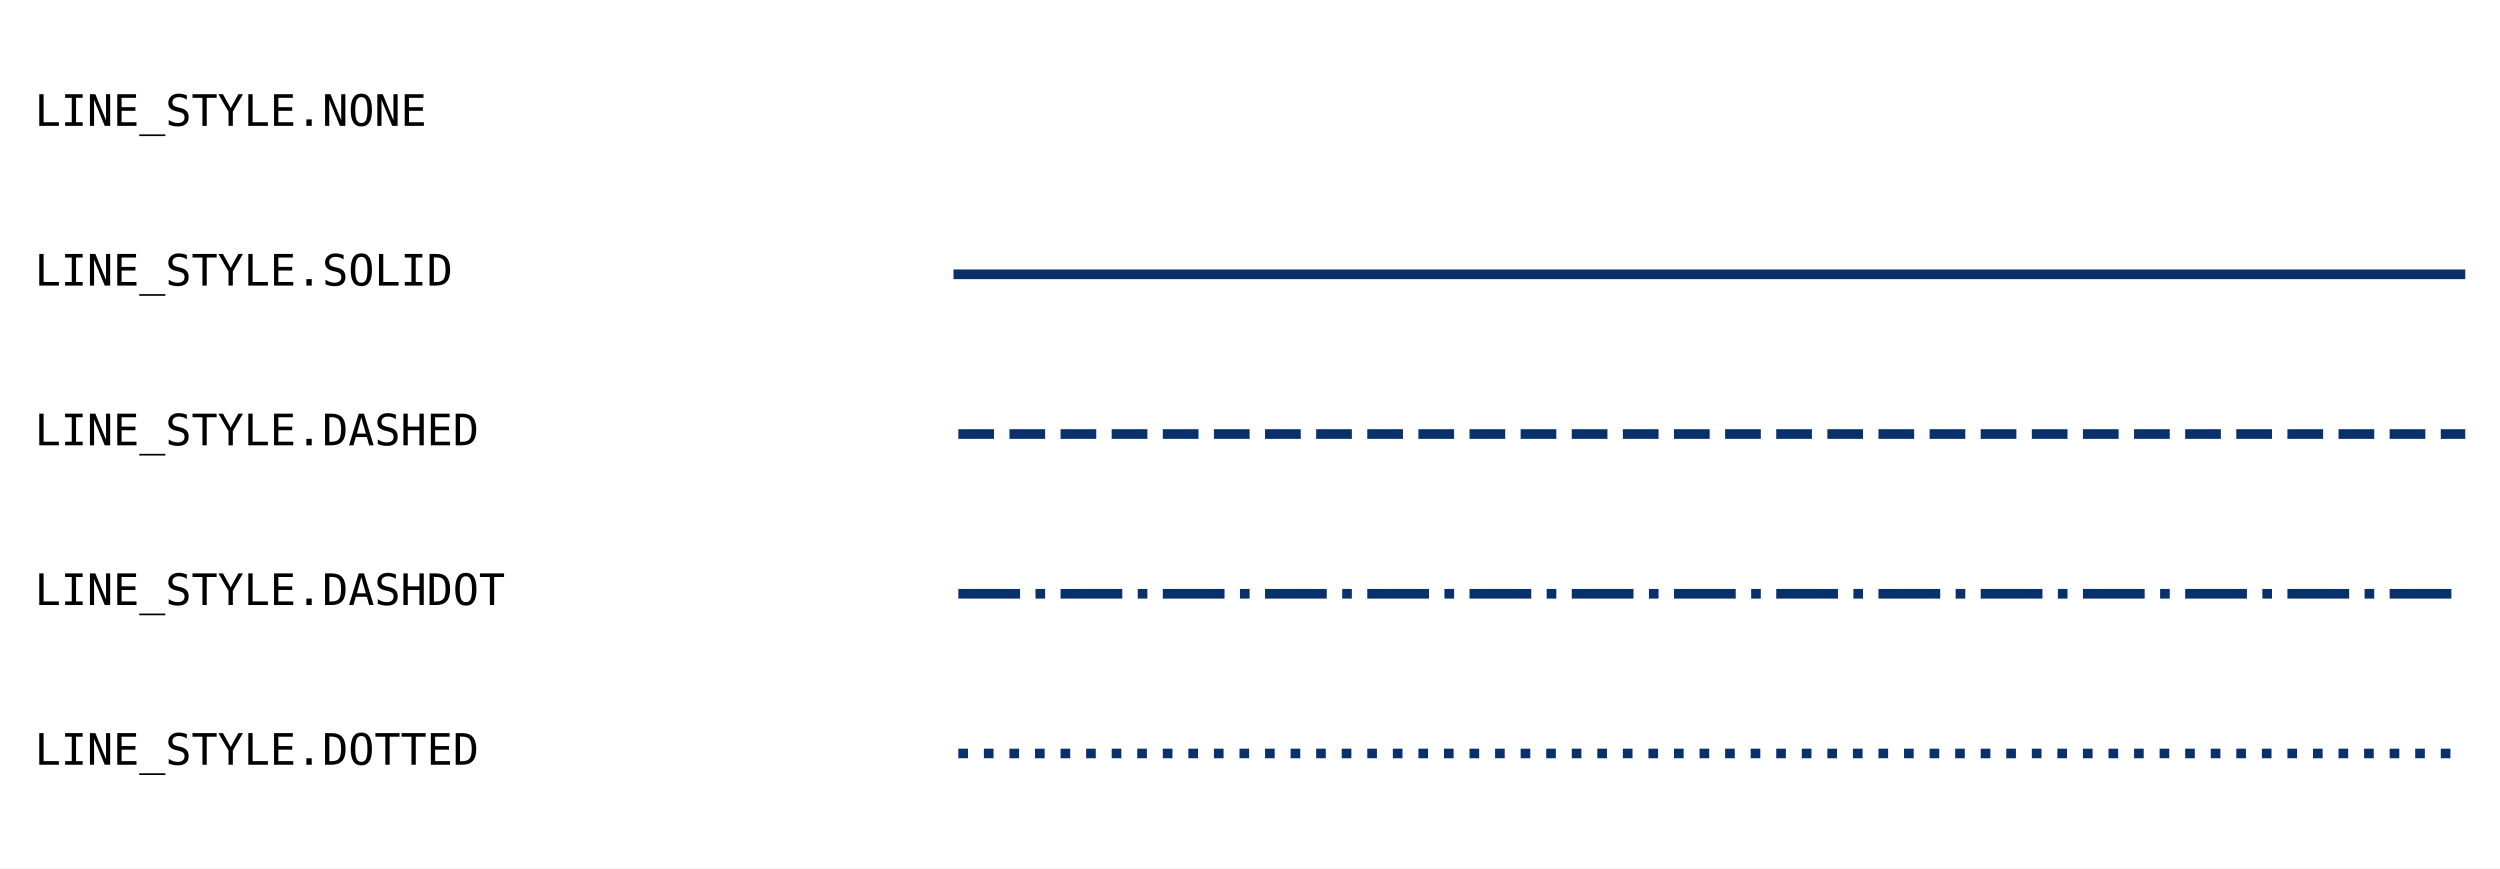
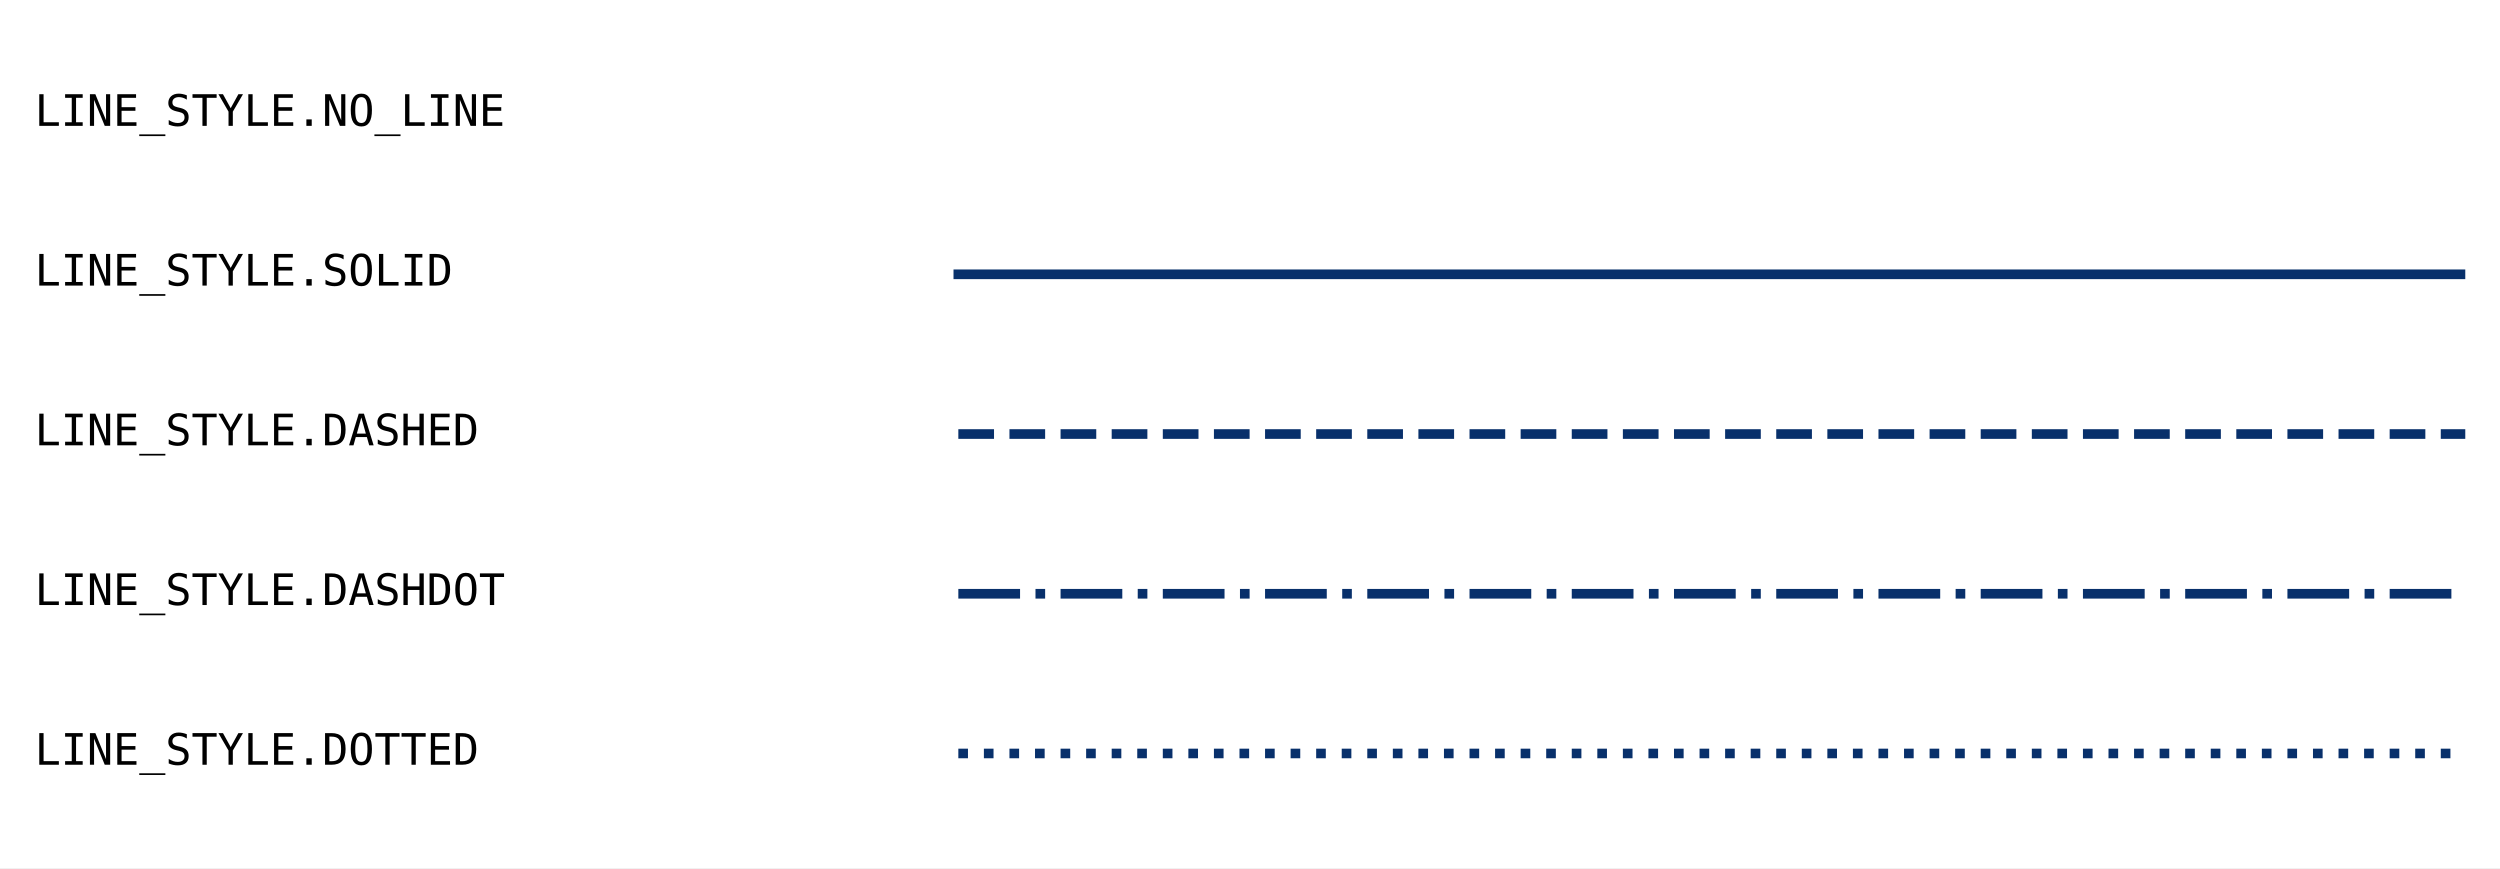
<svg xmlns="http://www.w3.org/2000/svg" xmlns:xlink="http://www.w3.org/1999/xlink" width="518.4pt" height="180pt" viewBox="0 0 518.4 180" version="1.1">
  <defs>
    <style type="text/css">*{stroke-linejoin: round; stroke-linecap: butt}</style>
  </defs>
  <g id="figure_1">
    <g id="patch_1">
      <path d="M 0 180  L 518.4 180  L 518.4 0  L 0 0  z " style="fill: #ffffff" />
    </g>
    <g id="axes_1">
      <g id="line2d_1">
-         <path d="M 198.72 56.88  L 511.2 56.88  " clip-path="url(#p1b594fcfc7)" style="fill: none; stroke: #08306b; stroke-width: 2; stroke-linecap: square" />
+         <path d="M 198.72 56.88  L 511.2 56.88  " clip-path="url(#pd1fb6af9e8)" style="fill: none; stroke: #08306b; stroke-width: 2; stroke-linecap: square" />
      </g>
      <g id="line2d_2">
-         <path d="M 198.72 90  L 511.2 90  " clip-path="url(#p1b594fcfc7)" style="fill: none; stroke-dasharray: 7.4,3.2; stroke-dashoffset: 0; stroke: #08306b; stroke-width: 2" />
+         <path d="M 198.72 90  L 511.2 90  " clip-path="url(#pd1fb6af9e8)" style="fill: none; stroke-dasharray: 7.4,3.2; stroke-dashoffset: 0; stroke: #08306b; stroke-width: 2" />
      </g>
      <g id="line2d_3">
-         <path d="M 198.72 123.12  L 511.2 123.12  " clip-path="url(#p1b594fcfc7)" style="fill: none; stroke-dasharray: 12.8,3.2,2,3.2; stroke-dashoffset: 0; stroke: #08306b; stroke-width: 2" />
+         <path d="M 198.72 123.12  L 511.2 123.12  " clip-path="url(#pd1fb6af9e8)" style="fill: none; stroke-dasharray: 12.8,3.2,2,3.2; stroke-dashoffset: 0; stroke: #08306b; stroke-width: 2" />
      </g>
      <g id="line2d_4">
-         <path d="M 198.72 156.24  L 511.2 156.24  " clip-path="url(#p1b594fcfc7)" style="fill: none; stroke-dasharray: 2,3.3; stroke-dashoffset: 0; stroke: #08306b; stroke-width: 2" />
+         <path d="M 198.72 156.24  L 511.2 156.24  " clip-path="url(#pd1fb6af9e8)" style="fill: none; stroke-dasharray: 2,3.3; stroke-dashoffset: 0; stroke: #08306b; stroke-width: 2" />
      </g>
      <g id="text_1">
        <g transform="translate(7.2 26.09789) scale(0.09 -0.09)">
          <defs>
            <path id="DejaVuSansMono-2f" d="M 672 4666  L 1306 4666  L 1306 531  L 3559 531  L 3559 0  L 672 0  L 672 4666  z " transform="scale(0.015625)" />
            <path id="DejaVuSansMono-2c" d="M 628 4666  L 3219 4666  L 3219 4134  L 2241 4134  L 2241 531  L 3219 531  L 3219 0  L 628 0  L 628 531  L 1606 531  L 1606 4134  L 628 4134  L 628 4666  z " transform="scale(0.015625)" />
            <path id="DejaVuSansMono-31" d="M 434 4666  L 1234 4666  L 2809 825  L 2809 4666  L 3419 4666  L 3419 0  L 2619 0  L 1044 3841  L 1044 0  L 434 0  L 434 4666  z " transform="scale(0.015625)" />
            <path id="DejaVuSansMono-28" d="M 616 4666  L 3384 4666  L 3384 4134  L 1247 4134  L 1247 2753  L 3291 2753  L 3291 2222  L 1247 2222  L 1247 531  L 3444 531  L 3444 0  L 616 0  L 616 4666  z " transform="scale(0.015625)" />
            <path id="DejaVuSansMono-42" d="M 3853 -1259  L 3853 -1509  L 0 -1509  L 0 -1259  L 3853 -1259  z " transform="scale(0.015625)" />
            <path id="DejaVuSansMono-36" d="M 3163 4506  L 3163 3866  Q 2875 4050 2586 4144  Q 2297 4238 2003 4238  Q 1556 4238 1297 4030  Q 1038 3822 1038 3469  Q 1038 3159 1208 2996  Q 1378 2834 1844 2725  L 2175 2650  Q 2831 2497 3131 2169  Q 3431 1841 3431 1275  Q 3431 609 3018 259  Q 2606 -91 1819 -91  Q 1491 -91 1159 -20  Q 828 50 494 191  L 494 863  Q 853 634 1173 528  Q 1494 422 1819 422  Q 2297 422 2562 636  Q 2828 850 2828 1234  Q 2828 1584 2645 1768  Q 2463 1953 2009 2053  L 1672 2131  Q 1022 2278 728 2575  Q 434 2872 434 3372  Q 434 3997 854 4373  Q 1275 4750 1972 4750  Q 2241 4750 2537 4689  Q 2834 4628 3163 4506  z " transform="scale(0.015625)" />
            <path id="DejaVuSansMono-37" d="M 147 4666  L 3706 4666  L 3706 4134  L 2247 4134  L 2247 0  L 1613 0  L 1613 4134  L 147 4134  L 147 4666  z " transform="scale(0.015625)" />
            <path id="DejaVuSansMono-3c" d="M 116 4666  L 788 4666  L 1925 2606  L 3059 4666  L 3738 4666  L 2241 2094  L 2241 0  L 1606 0  L 1606 2094  L 116 4666  z " transform="scale(0.015625)" />
            <path id="DejaVuSansMono-11" d="M 1528 953  L 2316 953  L 2316 0  L 1528 0  L 1528 953  z " transform="scale(0.015625)" />
            <path id="DejaVuSansMono-32" d="M 2828 2328  Q 2828 3356 2617 3797  Q 2406 4238 1925 4238  Q 1447 4238 1236 3797  Q 1025 3356 1025 2328  Q 1025 1303 1236 862  Q 1447 422 1925 422  Q 2406 422 2617 861  Q 2828 1300 2828 2328  z M 3488 2328  Q 3488 1109 3102 509  Q 2716 -91 1925 -91  Q 1134 -91 750 506  Q 366 1103 366 2328  Q 366 3550 752 4150  Q 1138 4750 1925 4750  Q 2716 4750 3102 4150  Q 3488 3550 3488 2328  z " transform="scale(0.015625)" />
          </defs>
          <use xlink:href="#DejaVuSansMono-2f" />
          <use xlink:href="#DejaVuSansMono-2c" transform="translate(60.20312 0)" />
          <use xlink:href="#DejaVuSansMono-31" transform="translate(120.4062 0)" />
          <use xlink:href="#DejaVuSansMono-28" transform="translate(180.6094 0)" />
          <use xlink:href="#DejaVuSansMono-42" transform="translate(240.8125 0)" />
          <use xlink:href="#DejaVuSansMono-36" transform="translate(301.0156 0)" />
          <use xlink:href="#DejaVuSansMono-37" transform="translate(361.2188 0)" />
          <use xlink:href="#DejaVuSansMono-3c" transform="translate(421.4219 0)" />
          <use xlink:href="#DejaVuSansMono-2f" transform="translate(481.625 0)" />
          <use xlink:href="#DejaVuSansMono-28" transform="translate(541.8281 0)" />
          <use xlink:href="#DejaVuSansMono-11" transform="translate(602.0312 0)" />
          <use xlink:href="#DejaVuSansMono-31" transform="translate(662.2344 0)" />
          <use xlink:href="#DejaVuSansMono-32" transform="translate(722.4375 0)" />
-           <use xlink:href="#DejaVuSansMono-31" transform="translate(782.6406 0)" />
-           <use xlink:href="#DejaVuSansMono-28" transform="translate(842.8438 0)" />
+           <use xlink:href="#DejaVuSansMono-42" transform="translate(782.6406 0)" />
+           <use xlink:href="#DejaVuSansMono-2f" transform="translate(842.8438 0)" />
+           <use xlink:href="#DejaVuSansMono-2c" transform="translate(903.0469 0)" />
+           <use xlink:href="#DejaVuSansMono-31" transform="translate(963.25 0)" />
+           <use xlink:href="#DejaVuSansMono-28" transform="translate(1023.453 0)" />
        </g>
      </g>
      <g id="text_2">
        <g transform="translate(7.2 59.21789) scale(0.09 -0.09)">
          <defs>
            <path id="DejaVuSansMono-27" d="M 1363 519  Q 2159 519 2475 911  Q 2791 1303 2791 2328  Q 2791 3363 2477 3755  Q 2163 4147 1363 4147  L 1063 4147  L 1063 519  L 1363 519  z M 1375 4666  Q 2444 4666 2950 4097  Q 3456 3528 3456 2328  Q 3456 1134 2950 567  Q 2444 0 1375 0  L 428 0  L 428 4666  L 1375 4666  z " transform="scale(0.015625)" />
          </defs>
          <use xlink:href="#DejaVuSansMono-2f" />
          <use xlink:href="#DejaVuSansMono-2c" transform="translate(60.20312 0)" />
          <use xlink:href="#DejaVuSansMono-31" transform="translate(120.4062 0)" />
          <use xlink:href="#DejaVuSansMono-28" transform="translate(180.6094 0)" />
          <use xlink:href="#DejaVuSansMono-42" transform="translate(240.8125 0)" />
          <use xlink:href="#DejaVuSansMono-36" transform="translate(301.0156 0)" />
          <use xlink:href="#DejaVuSansMono-37" transform="translate(361.2188 0)" />
          <use xlink:href="#DejaVuSansMono-3c" transform="translate(421.4219 0)" />
          <use xlink:href="#DejaVuSansMono-2f" transform="translate(481.625 0)" />
          <use xlink:href="#DejaVuSansMono-28" transform="translate(541.8281 0)" />
          <use xlink:href="#DejaVuSansMono-11" transform="translate(602.0312 0)" />
          <use xlink:href="#DejaVuSansMono-36" transform="translate(662.2344 0)" />
          <use xlink:href="#DejaVuSansMono-32" transform="translate(722.4375 0)" />
          <use xlink:href="#DejaVuSansMono-2f" transform="translate(782.6406 0)" />
          <use xlink:href="#DejaVuSansMono-2c" transform="translate(842.8438 0)" />
          <use xlink:href="#DejaVuSansMono-27" transform="translate(903.0469 0)" />
        </g>
      </g>
      <g id="text_3">
        <g transform="translate(7.2 92.33789) scale(0.09 -0.09)">
          <defs>
            <path id="DejaVuSansMono-24" d="M 1925 4109  L 1259 1722  L 2591 1722  L 1925 4109  z M 1544 4666  L 2309 4666  L 3738 0  L 3084 0  L 2741 1216  L 1106 1216  L 769 0  L 116 0  L 1544 4666  z " transform="scale(0.015625)" />
            <path id="DejaVuSansMono-2b" d="M 428 4666  L 1063 4666  L 1063 2753  L 2791 2753  L 2791 4666  L 3425 4666  L 3425 0  L 2791 0  L 2791 2222  L 1063 2222  L 1063 0  L 428 0  L 428 4666  z " transform="scale(0.015625)" />
          </defs>
          <use xlink:href="#DejaVuSansMono-2f" />
          <use xlink:href="#DejaVuSansMono-2c" transform="translate(60.20312 0)" />
          <use xlink:href="#DejaVuSansMono-31" transform="translate(120.4062 0)" />
          <use xlink:href="#DejaVuSansMono-28" transform="translate(180.6094 0)" />
          <use xlink:href="#DejaVuSansMono-42" transform="translate(240.8125 0)" />
          <use xlink:href="#DejaVuSansMono-36" transform="translate(301.0156 0)" />
          <use xlink:href="#DejaVuSansMono-37" transform="translate(361.2188 0)" />
          <use xlink:href="#DejaVuSansMono-3c" transform="translate(421.4219 0)" />
          <use xlink:href="#DejaVuSansMono-2f" transform="translate(481.625 0)" />
          <use xlink:href="#DejaVuSansMono-28" transform="translate(541.8281 0)" />
          <use xlink:href="#DejaVuSansMono-11" transform="translate(602.0312 0)" />
          <use xlink:href="#DejaVuSansMono-27" transform="translate(662.2344 0)" />
          <use xlink:href="#DejaVuSansMono-24" transform="translate(722.4375 0)" />
          <use xlink:href="#DejaVuSansMono-36" transform="translate(782.6406 0)" />
          <use xlink:href="#DejaVuSansMono-2b" transform="translate(842.8438 0)" />
          <use xlink:href="#DejaVuSansMono-28" transform="translate(903.0469 0)" />
          <use xlink:href="#DejaVuSansMono-27" transform="translate(963.25 0)" />
        </g>
      </g>
      <g id="text_4">
        <g transform="translate(7.2 125.4579) scale(0.09 -0.09)">
          <use xlink:href="#DejaVuSansMono-2f" />
          <use xlink:href="#DejaVuSansMono-2c" transform="translate(60.20312 0)" />
          <use xlink:href="#DejaVuSansMono-31" transform="translate(120.4062 0)" />
          <use xlink:href="#DejaVuSansMono-28" transform="translate(180.6094 0)" />
          <use xlink:href="#DejaVuSansMono-42" transform="translate(240.8125 0)" />
          <use xlink:href="#DejaVuSansMono-36" transform="translate(301.0156 0)" />
          <use xlink:href="#DejaVuSansMono-37" transform="translate(361.2188 0)" />
          <use xlink:href="#DejaVuSansMono-3c" transform="translate(421.4219 0)" />
          <use xlink:href="#DejaVuSansMono-2f" transform="translate(481.625 0)" />
          <use xlink:href="#DejaVuSansMono-28" transform="translate(541.8281 0)" />
          <use xlink:href="#DejaVuSansMono-11" transform="translate(602.0312 0)" />
          <use xlink:href="#DejaVuSansMono-27" transform="translate(662.2344 0)" />
          <use xlink:href="#DejaVuSansMono-24" transform="translate(722.4375 0)" />
          <use xlink:href="#DejaVuSansMono-36" transform="translate(782.6406 0)" />
          <use xlink:href="#DejaVuSansMono-2b" transform="translate(842.8438 0)" />
          <use xlink:href="#DejaVuSansMono-27" transform="translate(903.0469 0)" />
          <use xlink:href="#DejaVuSansMono-32" transform="translate(963.25 0)" />
          <use xlink:href="#DejaVuSansMono-37" transform="translate(1023.453 0)" />
        </g>
      </g>
      <g id="text_5">
        <g transform="translate(7.2 158.5779) scale(0.09 -0.09)">
          <use xlink:href="#DejaVuSansMono-2f" />
          <use xlink:href="#DejaVuSansMono-2c" transform="translate(60.20312 0)" />
          <use xlink:href="#DejaVuSansMono-31" transform="translate(120.4062 0)" />
          <use xlink:href="#DejaVuSansMono-28" transform="translate(180.6094 0)" />
          <use xlink:href="#DejaVuSansMono-42" transform="translate(240.8125 0)" />
          <use xlink:href="#DejaVuSansMono-36" transform="translate(301.0156 0)" />
          <use xlink:href="#DejaVuSansMono-37" transform="translate(361.2188 0)" />
          <use xlink:href="#DejaVuSansMono-3c" transform="translate(421.4219 0)" />
          <use xlink:href="#DejaVuSansMono-2f" transform="translate(481.625 0)" />
          <use xlink:href="#DejaVuSansMono-28" transform="translate(541.8281 0)" />
          <use xlink:href="#DejaVuSansMono-11" transform="translate(602.0312 0)" />
          <use xlink:href="#DejaVuSansMono-27" transform="translate(662.2344 0)" />
          <use xlink:href="#DejaVuSansMono-32" transform="translate(722.4375 0)" />
          <use xlink:href="#DejaVuSansMono-37" transform="translate(782.6406 0)" />
          <use xlink:href="#DejaVuSansMono-37" transform="translate(842.8438 0)" />
          <use xlink:href="#DejaVuSansMono-28" transform="translate(903.0469 0)" />
          <use xlink:href="#DejaVuSansMono-27" transform="translate(963.25 0)" />
        </g>
      </g>
    </g>
  </g>
  <defs>
-     <clipPath id="p1b594fcfc7">
+     <clipPath id="pd1fb6af9e8">
      <rect x="7.2" y="7.2" width="504" height="165.6" />
    </clipPath>
  </defs>
</svg>
